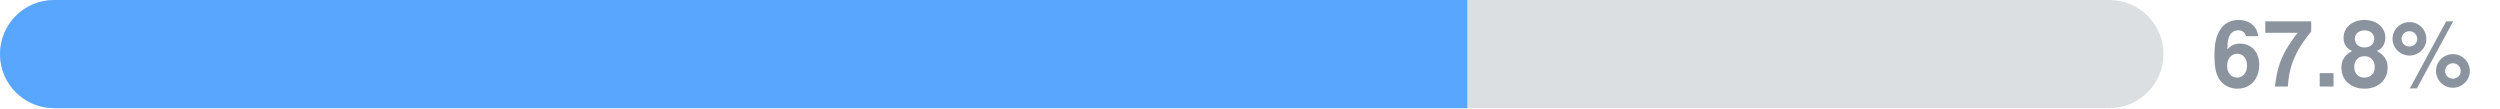
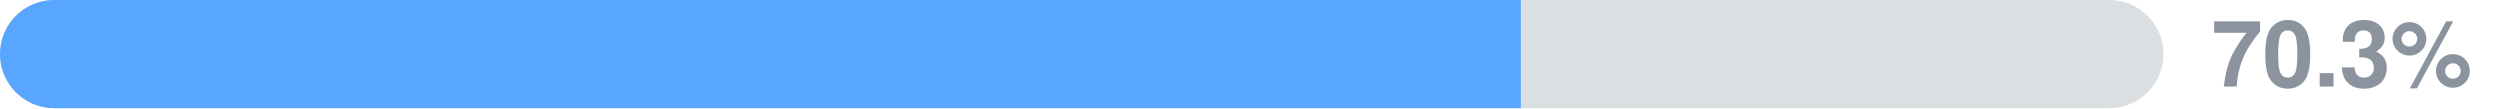
<svg xmlns="http://www.w3.org/2000/svg" width="416" height="18" viewBox="0 0 416 18">
  <clipPath id="c">
    <rect width="360" height="18" rx="9.0" />
  </clipPath>
  <g clip-path="url(#c)">
    <rect width="360" height="18" fill="#8b949e" fill-opacity="0.3" />
-     <rect width="244.15" height="18" fill="#58a6ff" />
+     <rect width="253.07" height="18" fill="#58a6ff" />
    <rect width="0.00" height="18" fill="#5ac86e" />
  </g>
-   <text x="368" y="14.4" font-family="Segoe UI,Helvetica,Arial,sans-serif" font-size="15.3" font-weight="600" fill="#8b949e">67.8%</text>
+   <text x="368" y="14.4" font-family="Segoe UI,Helvetica,Arial,sans-serif" font-size="15.3" font-weight="600" fill="#8b949e">70.3%</text>
</svg>
